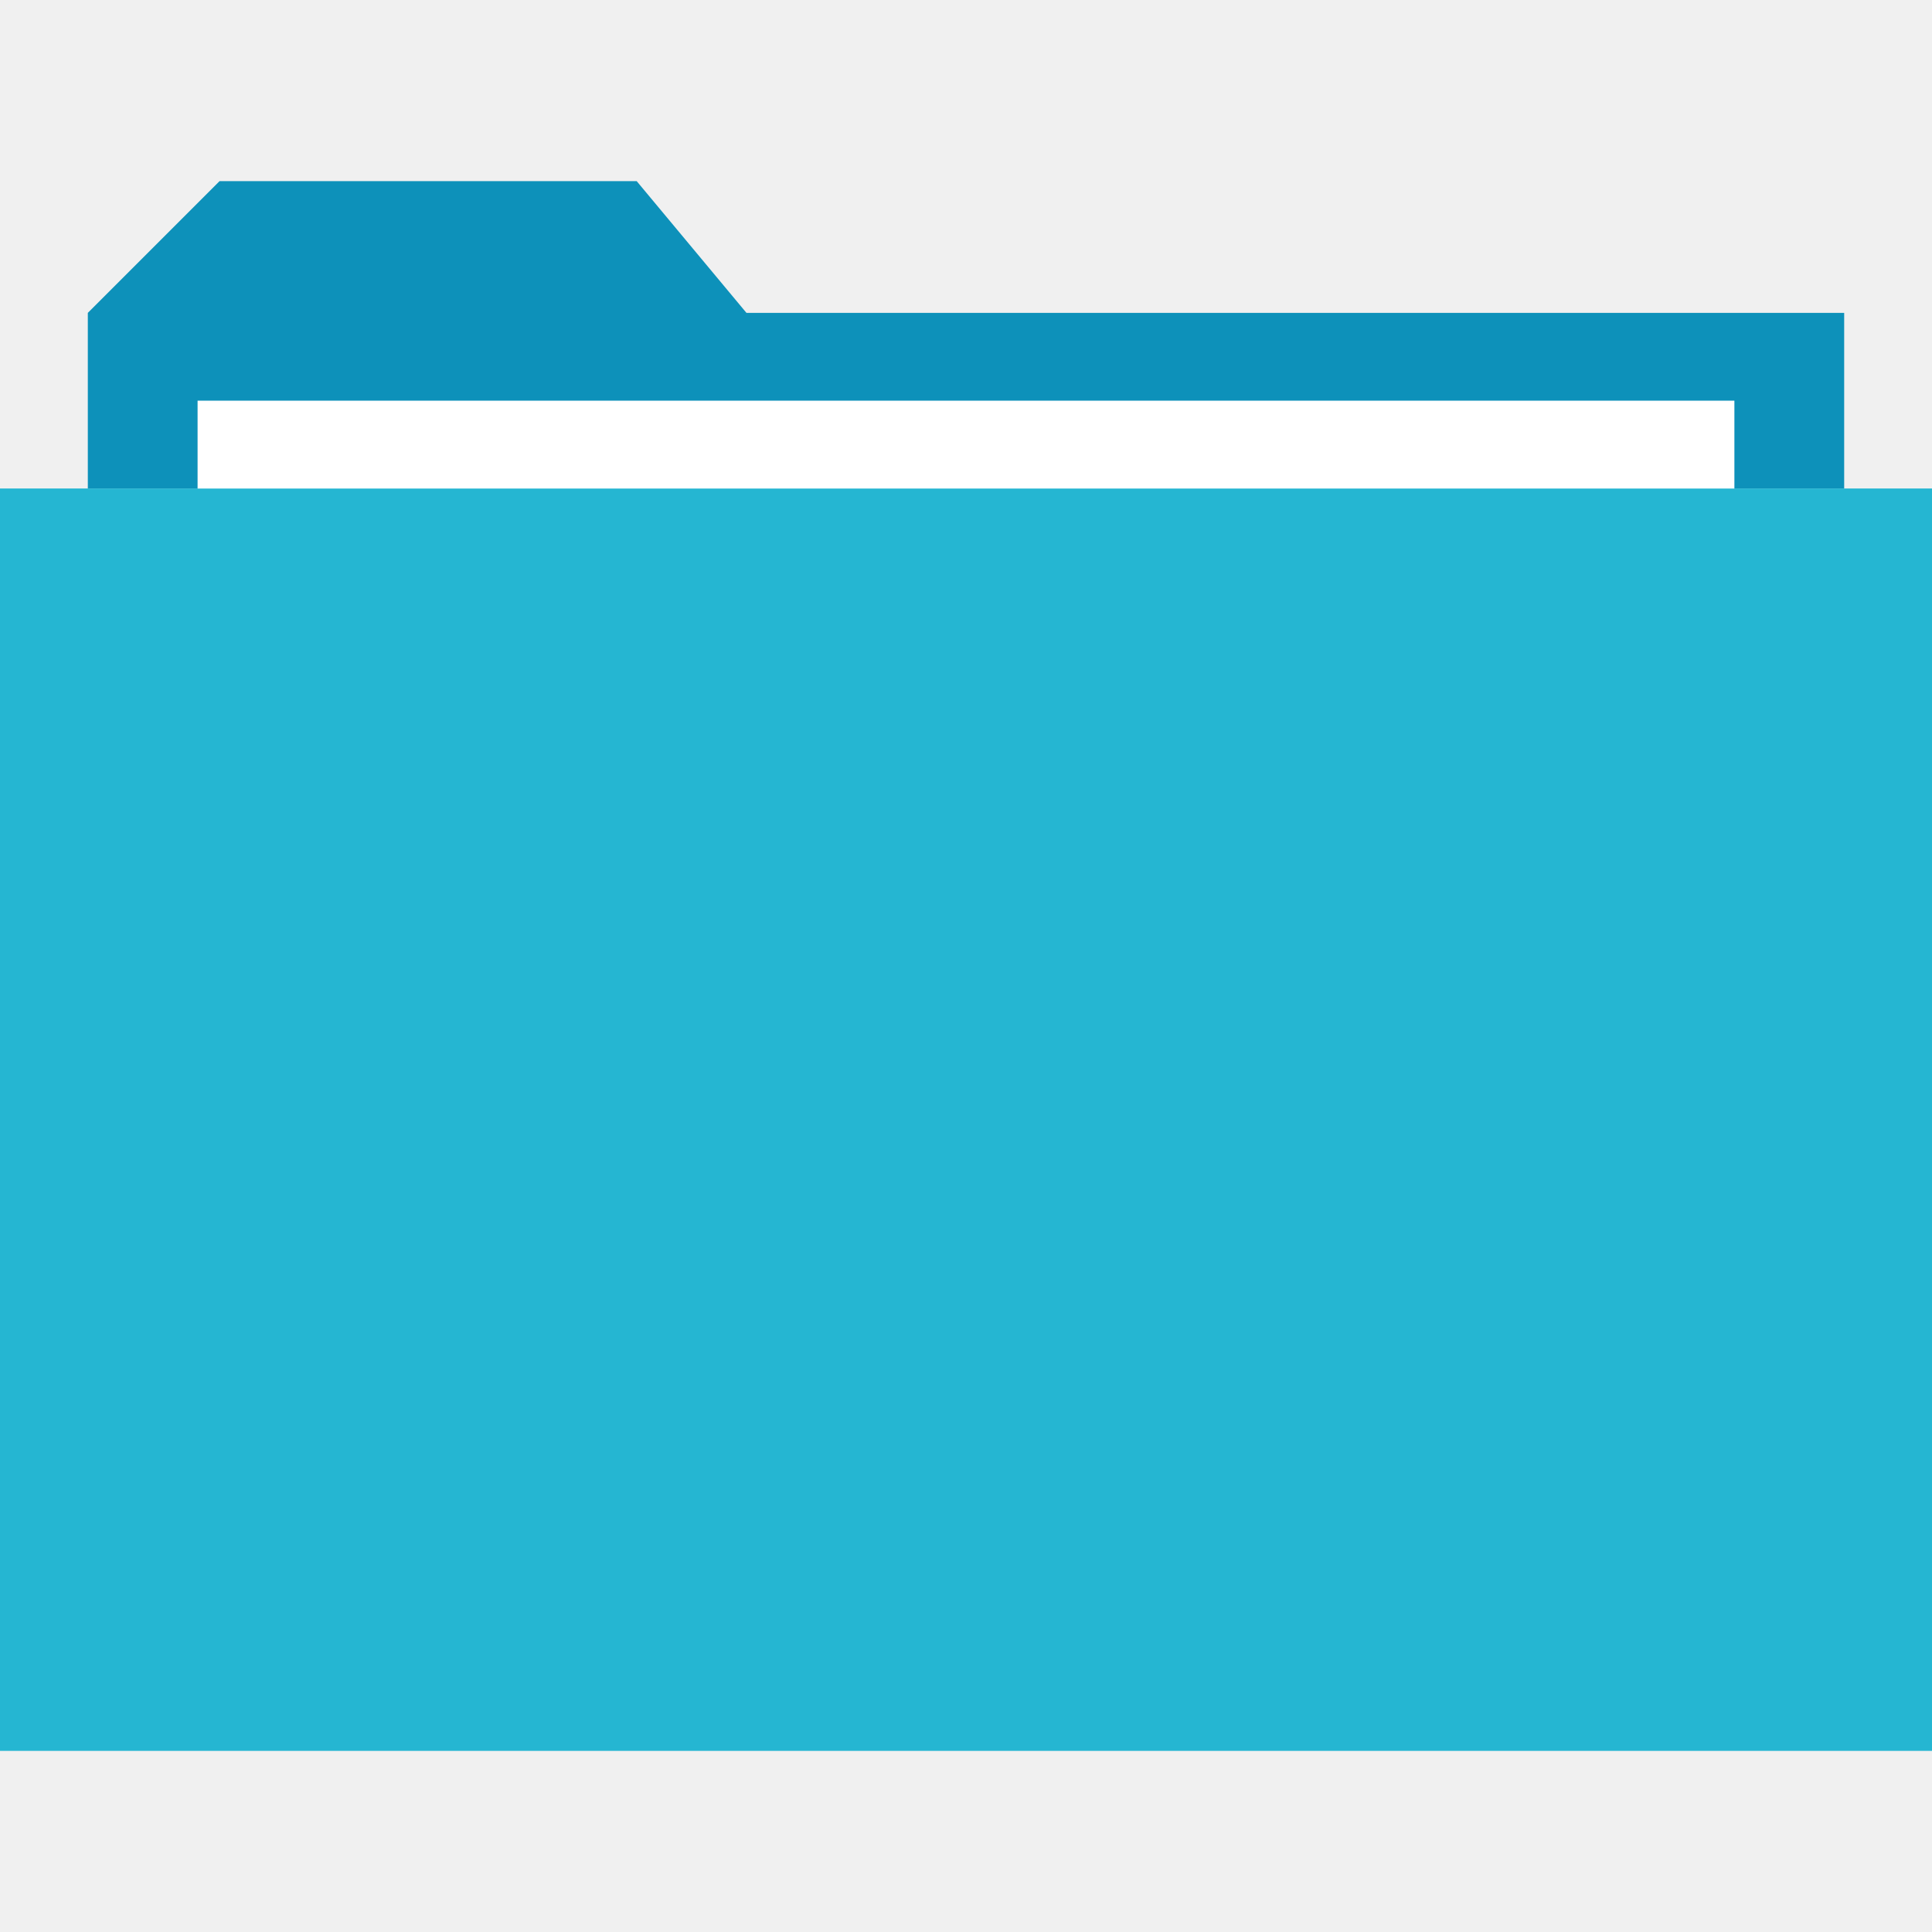
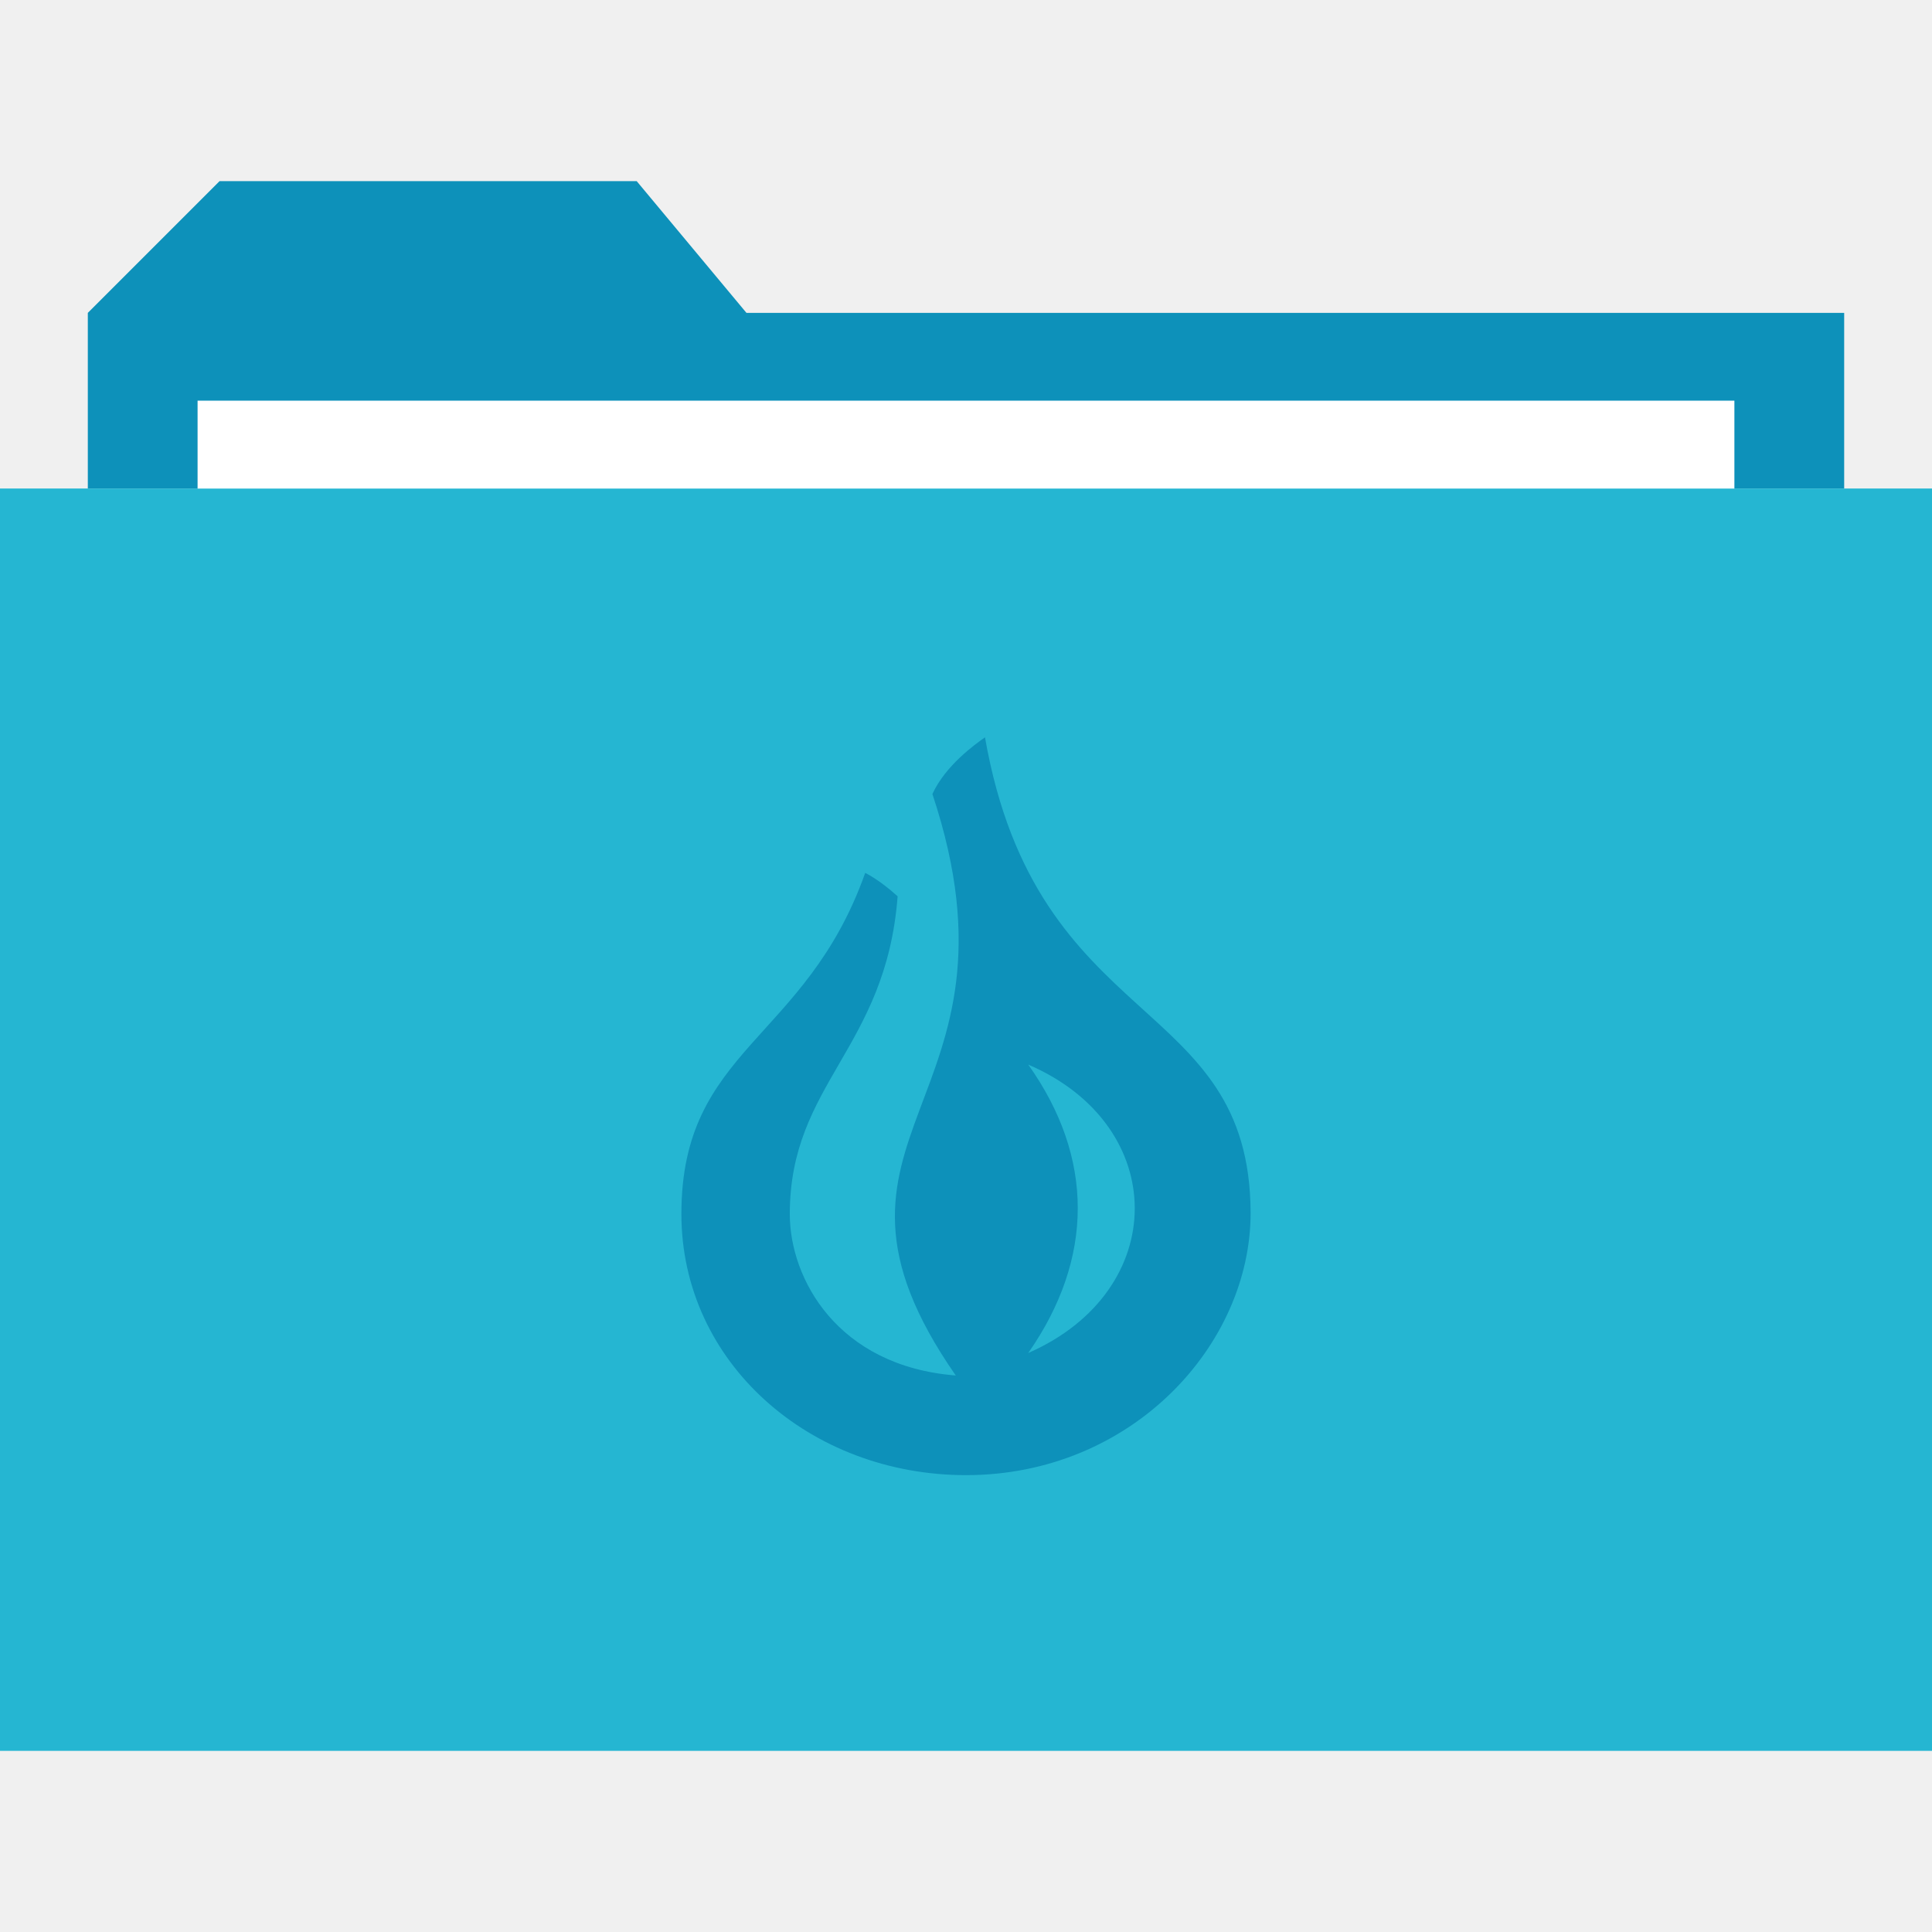
- <svg xmlns="http://www.w3.org/2000/svg" version="1.1" id="Layer_1" x="0px" y="0px" viewBox="0 0 512 512" style="enable-background:new 0 0 512 512;" xml:space="preserve">
-   <polygon style="fill:#0D91BA;" points="197.816,82.912 168.728,48 58.184,48 23.272,82.912 23.272,129.456 488.728,129.456   488.728,82.912 " />
-   <rect y="129.456" style="fill:#25B6D2;" width="512" height="334.544" />
-   <rect x="52.36" y="106.184" style="fill:#FFFFFF;" width="407.272" height="23.272" />
+ <svg xmlns="http://www.w3.org/2000/svg" xmlns:xlink="http://www.w3.org/1999/xlink" version="1.1" preserveAspectRatio="xMidYMid meet" viewBox="0 0 640 640" width="640" height="640">
+   <defs>
+     <path d="M210.91 60L72.73 60L29.09 103.64L29.09 161.82L610.91 161.82L610.91 103.64L247.27 103.64L210.91 60Z" id="dwTR7XFU8" />
+     <path d="M640 161.82C640 161.82 640 161.82 640 161.82C640 412.73 640 552.12 640 580C640 580 640 580 640 580C256 580 42.67 580 0 580C0 580 0 580 0 580C0 329.09 0 189.7 0 161.82C0 161.82 0 161.82 0 161.82C384 161.82 597.33 161.82 640 161.82Z" id="aEijFXZbl" />
+     <path d="M574.54 132.73C574.54 132.73 574.54 132.73 574.54 132.73C574.54 150.18 574.54 159.88 574.54 161.82C574.54 161.82 574.54 161.82 574.54 161.82C269.09 161.82 99.39 161.82 65.45 161.82C65.45 161.82 65.45 161.82 65.45 161.82C65.45 144.37 65.45 134.67 65.45 132.73C65.45 132.73 65.45 132.73 65.45 132.73C370.9 132.73 540.6 132.73 574.54 132.73Z" id="n1aL5onB8" />
+     <path d="M308.87 263.03C343.33 366.5 260.37 374.73 316.61 455.65C277.31 452.55 261.63 423.52 261.63 402.22C261.63 358.86 293.48 347.53 297.35 296.91C291.15 291.29 286.61 289.16 286.61 289.16C266.86 344.92 225.72 347.24 225.72 402.12C225.72 451.39 268.31 488.66 320 488.66C374.98 488.66 414.28 445.49 414.28 401.83C414.09 329.04 343.52 342.59 326.29 244.25C323 246.57 313.22 253.54 308.87 263.03ZM340.62 352.66C387.66 372.89 387.66 427.58 340.62 448.2C362.49 416.84 362.49 383.44 340.62 352.66Z" id="djKDr3TJB" />
+   </defs>
  <g>
- </g>
-   <g>
- </g>
-   <g>
- </g>
-   <g>
- </g>
-   <g>
- </g>
-   <g>
- </g>
-   <g>
- </g>
-   <g>
- </g>
-   <g>
- </g>
-   <g>
- </g>
-   <g>
- </g>
-   <g>
- </g>
-   <g>
- </g>
-   <g>
- </g>
-   <g>
- </g>
+     <g>
+       <g>
+         <use xlink:href="#dwTR7XFU8" opacity="1" fill="#0d91ba" fill-opacity="1" />
+         <g>
+           <use xlink:href="#dwTR7XFU8" opacity="1" fill-opacity="0" stroke="#000000" stroke-width="1" stroke-opacity="0" />
+         </g>
+       </g>
+       <g>
+         <use xlink:href="#aEijFXZbl" opacity="1" fill="#25b6d2" fill-opacity="1" />
+         <g>
+           <use xlink:href="#aEijFXZbl" opacity="1" fill-opacity="0" stroke="#000000" stroke-width="1" stroke-opacity="0" />
+         </g>
+       </g>
+       <g>
+         <use xlink:href="#n1aL5onB8" opacity="1" fill="#ffffff" fill-opacity="1" />
+         <g>
+           <use xlink:href="#n1aL5onB8" opacity="1" fill-opacity="0" stroke="#000000" stroke-width="1" stroke-opacity="0" />
+         </g>
+       </g>
+       <g>
+         <use xlink:href="#djKDr3TJB" opacity="1" fill="#0d91ba" fill-opacity="1" />
+         <g>
+           <use xlink:href="#djKDr3TJB" opacity="1" fill-opacity="0" stroke="#000000" stroke-width="1" stroke-opacity="0" />
+         </g>
+       </g>
+     </g>
+   </g>
</svg>
